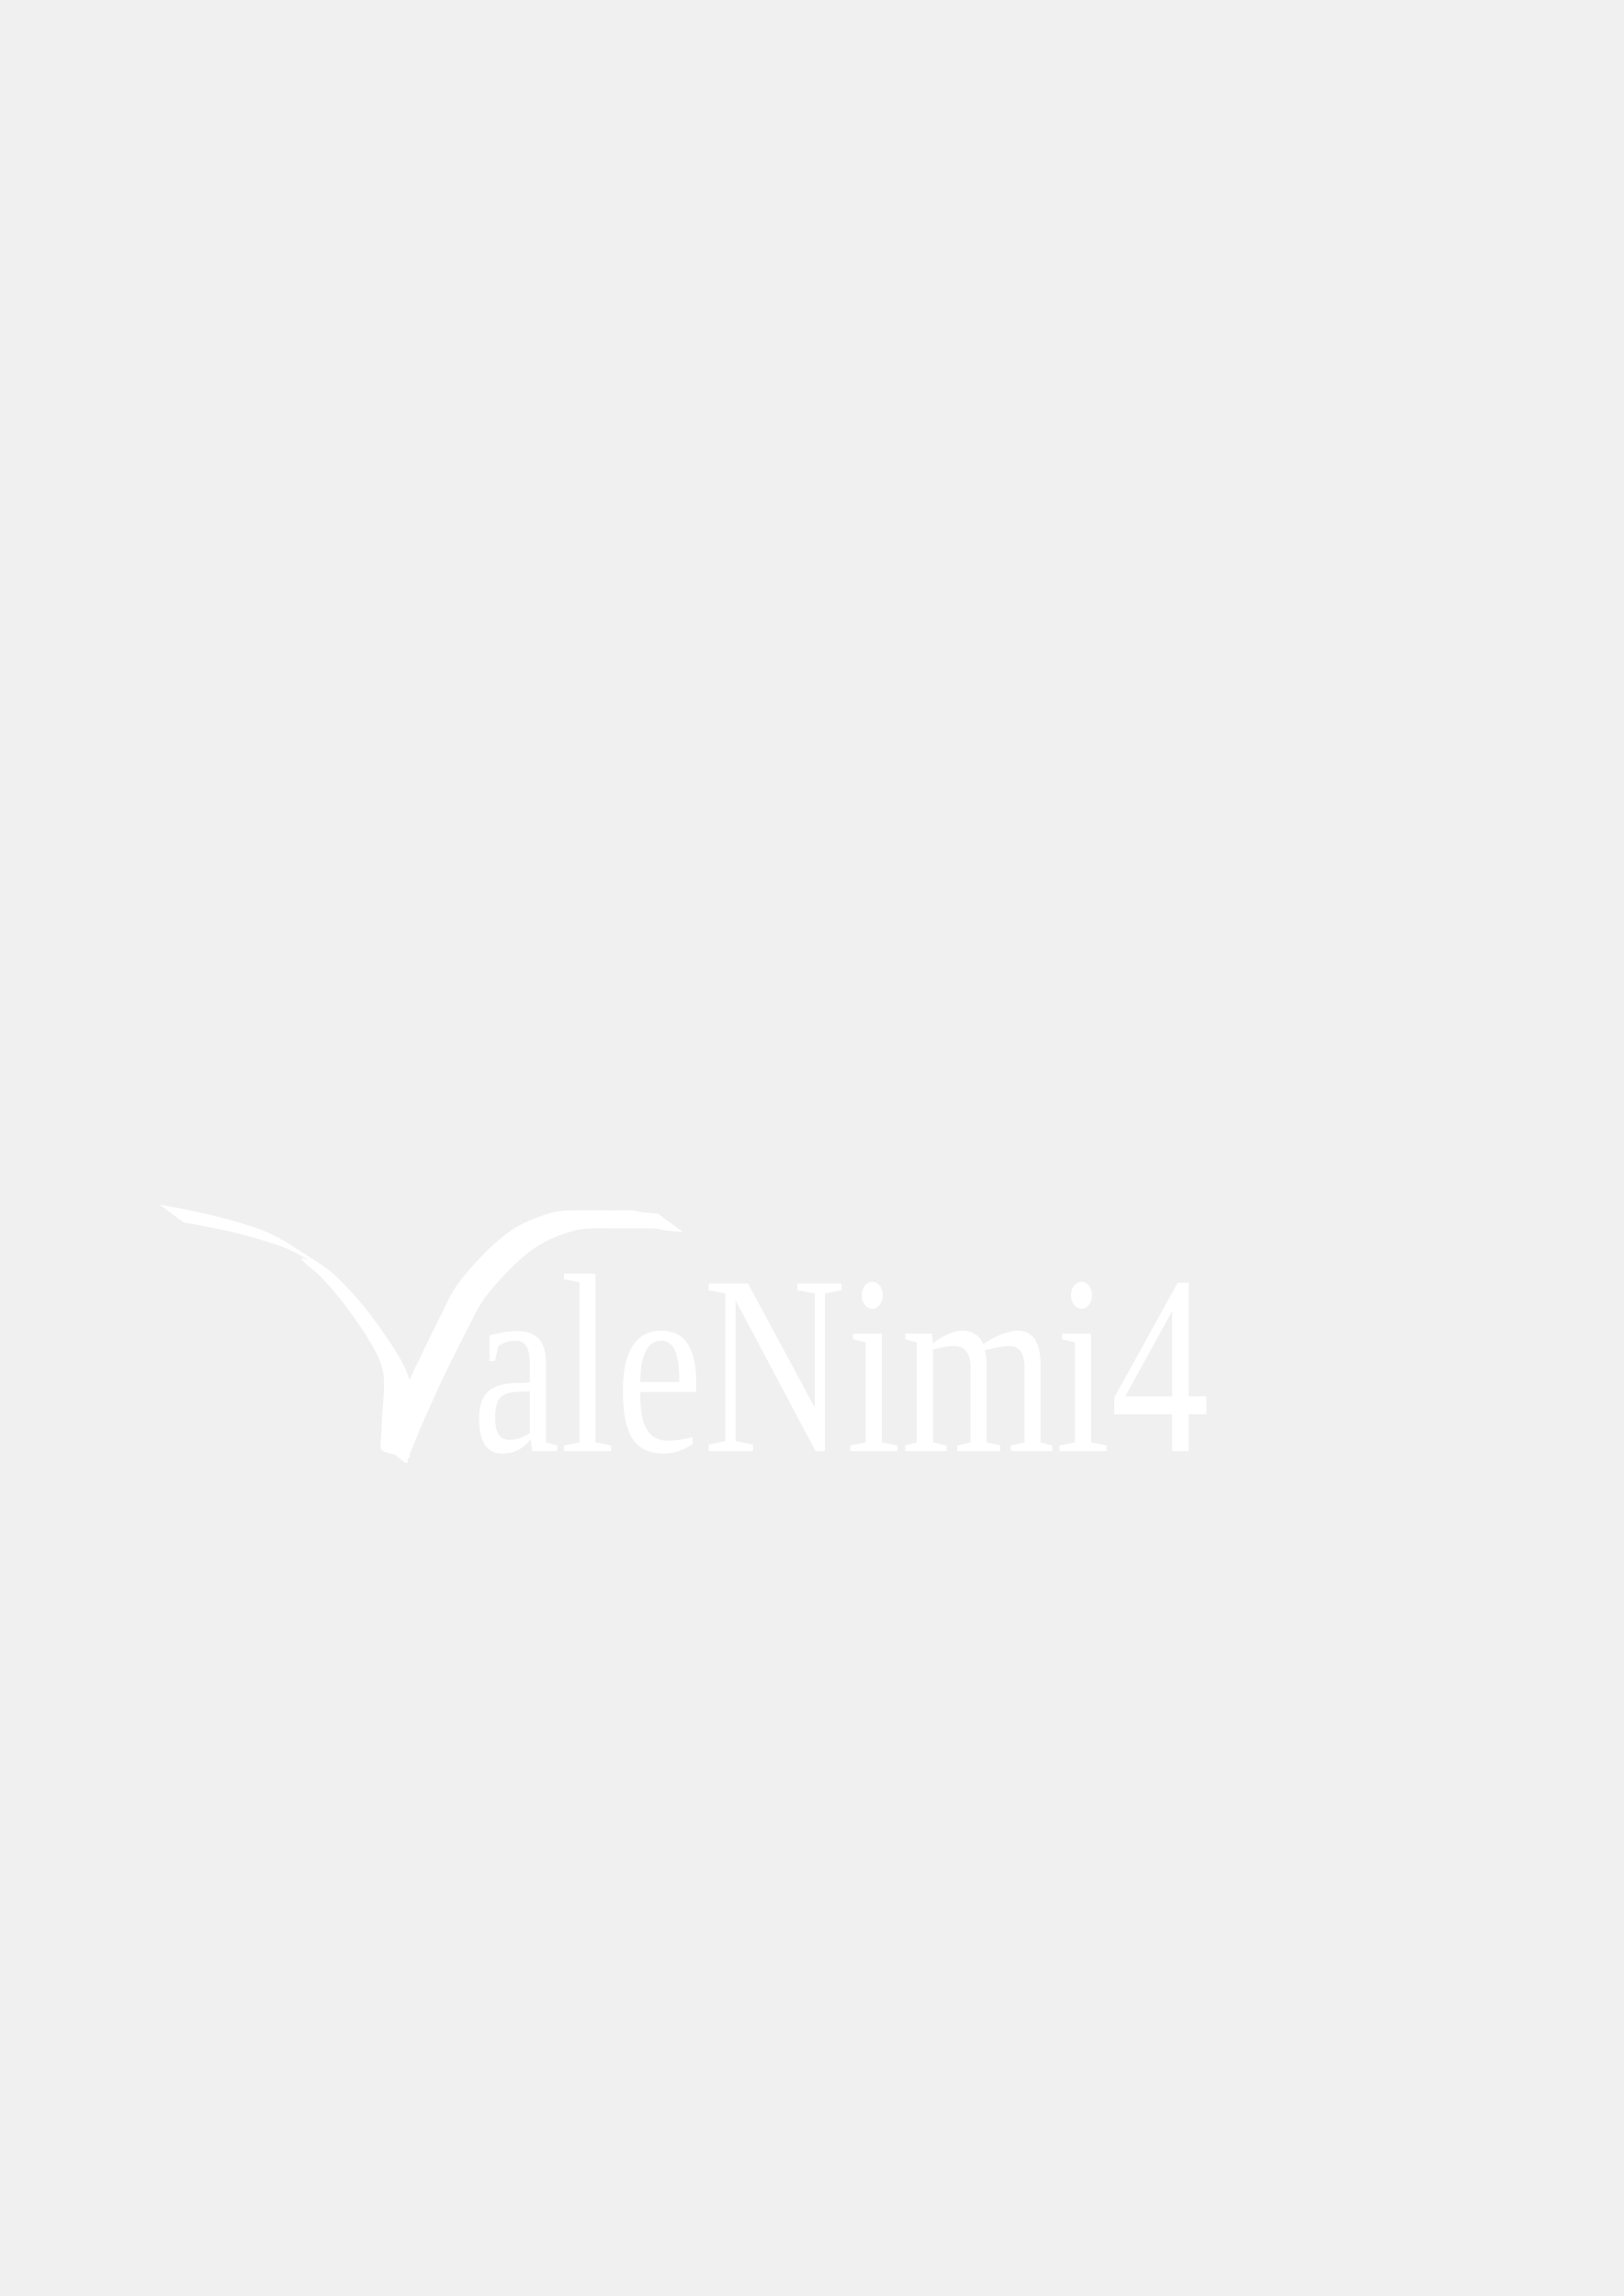
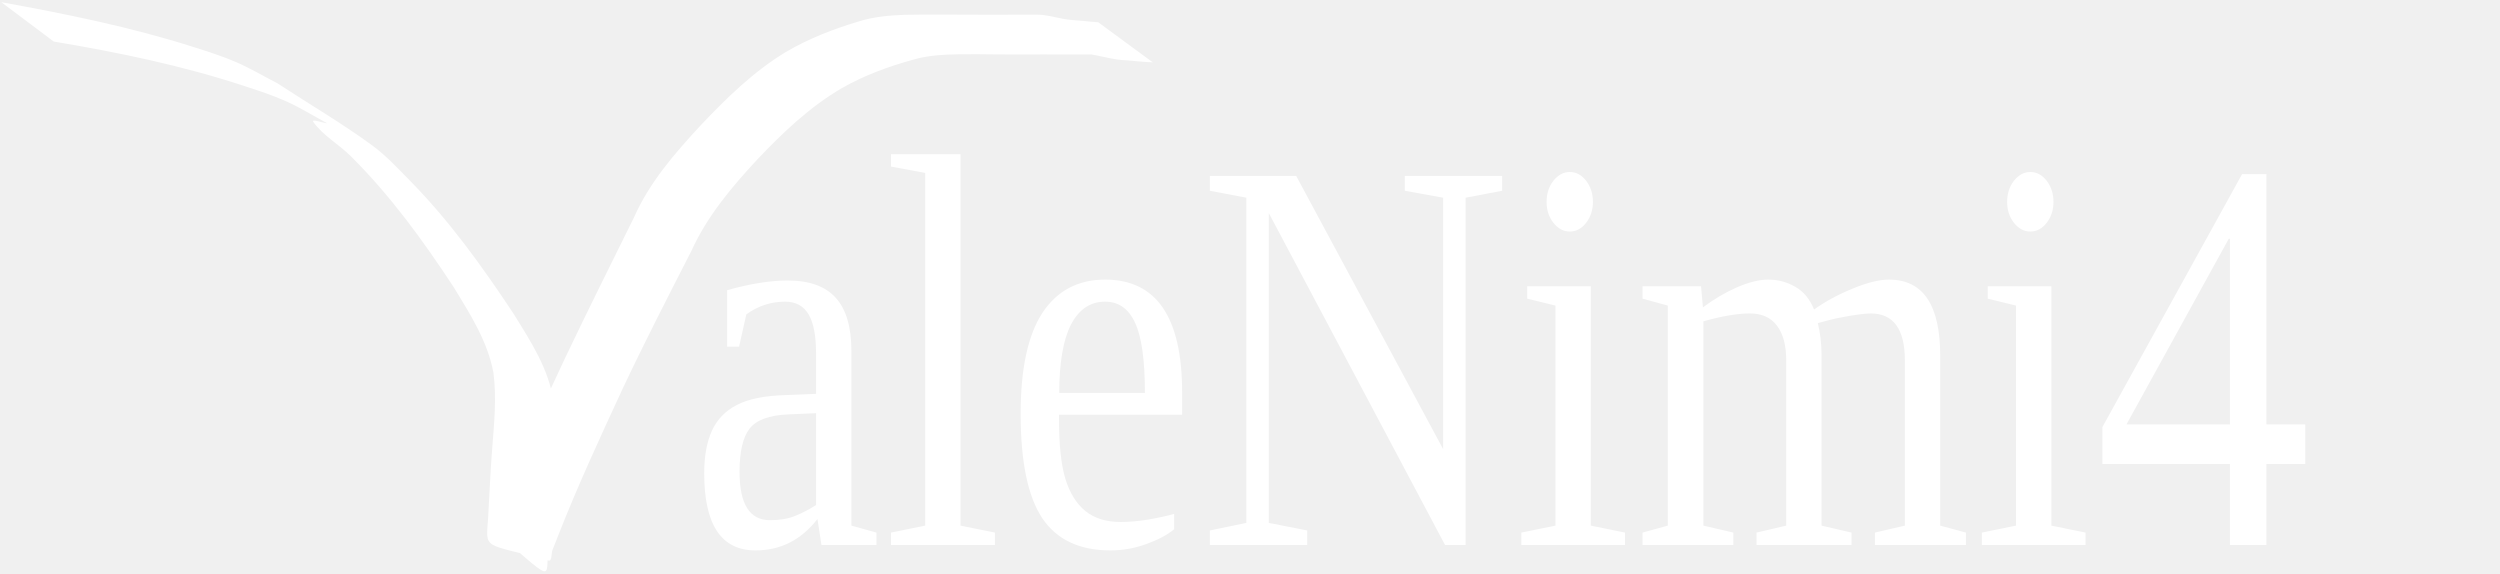
- <svg xmlns="http://www.w3.org/2000/svg" width="210mm" height="297mm" viewBox="0 0 210 297" version="1.1" id="svg5">
+ <svg xmlns="http://www.w3.org/2000/svg" width="146.879mm" height="33.696mm" viewBox="0 0 146.879 33.696" version="1.1" id="svg5">
  <defs id="defs2">
    <rect x="359.347" y="607.057" width="403.059" height="105.209" id="rect4910" />
  </defs>
-   <g id="layer1">
+   <g id="layer1" transform="translate(-20.58924,-155.6944)">
    <path style="fill:#ffffff;fill-opacity:1;stroke:#2b1100;stroke-width:0.265;stroke-opacity:0" id="path4906" d="m 23.746,158.135 c 3.761,0.627 7.517,1.405 11.145,2.595 0.851,0.279 1.706,0.554 2.523,0.921 0.829,0.372 1.601,0.858 2.401,1.288 -0.271,-0.024 -0.972,-0.294 -0.813,-0.073 0.574,0.803 1.488,1.3 2.188,1.995 2.346,2.33 4.273,4.989 6.08,7.744 0.955,1.566 1.965,3.148 2.307,4.973 0.202,1.514 0.037,3.04 -0.077,4.554 -0.105,1.328 -0.154,2.659 -0.233,3.988 -0.136,1.927 -0.336,1.439 3.548,2.508 0.215,0.059 0.155,-0.419 0.235,-0.627 0.113,-0.291 0.23,-0.58 0.346,-0.871 1.145,-2.923 2.466,-5.772 3.785,-8.62 1.285,-2.724 2.663,-5.403 4.034,-8.085 0.925,-2.034 2.349,-3.724 3.854,-5.348 1.508,-1.587 3.082,-3.096 4.977,-4.203 1.341,-0.768 2.783,-1.288 4.267,-1.694 0.856,-0.241 1.739,-0.279 2.621,-0.297 0.713,-0.011 1.427,-7.9e-4 2.14,0.007 0.422,0.004 0.845,0.005 1.267,0.006 0.501,5.3e-4 1.002,-0.002 1.503,-0.004 0.583,-2.6e-4 1.166,0.001 1.749,0.003 0.379,0.002 0.757,0.001 1.136,0.001 0.486,0.085 0.968,0.211 1.459,0.289 0.396,0.06 0.796,0.055 1.192,0.108 0.311,0.031 0.624,0.05 0.936,0.064 0,0 -3.206,-2.356 -3.206,-2.356 v 0 c -0.309,-0.021 -0.619,-0.045 -0.927,-0.081 -0.392,-0.031 -0.786,-0.05 -1.173,-0.127 -0.498,-0.094 -0.994,-0.243 -1.505,-0.237 -0.377,2.6e-4 -0.755,-2.7e-4 -1.132,0.001 -0.58,0.002 -1.161,0.003 -1.741,0.003 -0.504,-0.002 -1.009,-0.004 -1.513,-0.005 -0.421,-2.7e-4 -0.841,-0.002 -1.262,-0.004 -0.712,-0.002 -1.423,-0.002 -2.135,0.014 -0.902,0.035 -1.799,0.112 -2.666,0.385 -1.494,0.445 -2.944,1.007 -4.295,1.798 -1.904,1.154 -3.483,2.702 -5.01,4.314 -1.53,1.653 -3.007,3.348 -3.927,5.432 -1.337,2.704 -2.684,5.404 -3.983,8.127 -1.334,2.844 -2.654,5.696 -3.864,8.595 -0.123,0.287 -0.246,0.574 -0.369,0.861 -0.084,0.194 -0.413,0.443 -0.252,0.58 3.886,3.299 3.3,3.149 3.429,1.28 0.069,-1.333 0.076,-2.67 0.192,-4 0.116,-1.539 0.312,-3.083 0.14,-4.627 -0.274,-1.919 -1.339,-3.549 -2.348,-5.171 -1.837,-2.78 -3.78,-5.483 -6.128,-7.864 -0.696,-0.706 -1.375,-1.444 -2.175,-2.031 -1.793,-1.315 -3.72,-2.437 -5.579,-3.656 -0.812,-0.417 -1.599,-0.888 -2.437,-1.25 -0.818,-0.353 -1.672,-0.619 -2.521,-0.89 -3.676,-1.171 -7.472,-1.936 -11.262,-2.624 0,0 3.077,2.31 3.077,2.31 z" />
    <text xml:space="preserve" transform="scale(0.2645833)" id="text4908" style="font-size:60px;white-space:pre;shape-inside:url(#rect4910);display:inline;fill:#000000;fill-opacity:1;stroke:#2b1100;stroke-opacity:0" />
    <text xml:space="preserve" style="font-size:29.127px;fill:#ffffff;fill-opacity:1;stroke:#2b1100;stroke-width:0.303;stroke-opacity:0" x="69.388" y="165.17" id="text4916" transform="scale(0.8799207,1.136466)">
-       <tspan id="tspan4914" style="font-size:29.127px;stroke-width:0.303;fill:#ffffff;fill-opacity:1" x="69.388" y="165.17">aleNimi4</tspan>
+       <tspan id="tspan4914" style="font-size:29.127px;fill:#ffffff;fill-opacity:1;stroke-width:0.303" x="69.388" y="165.17">aleNimi4</tspan>
    </text>
  </g>
</svg>
